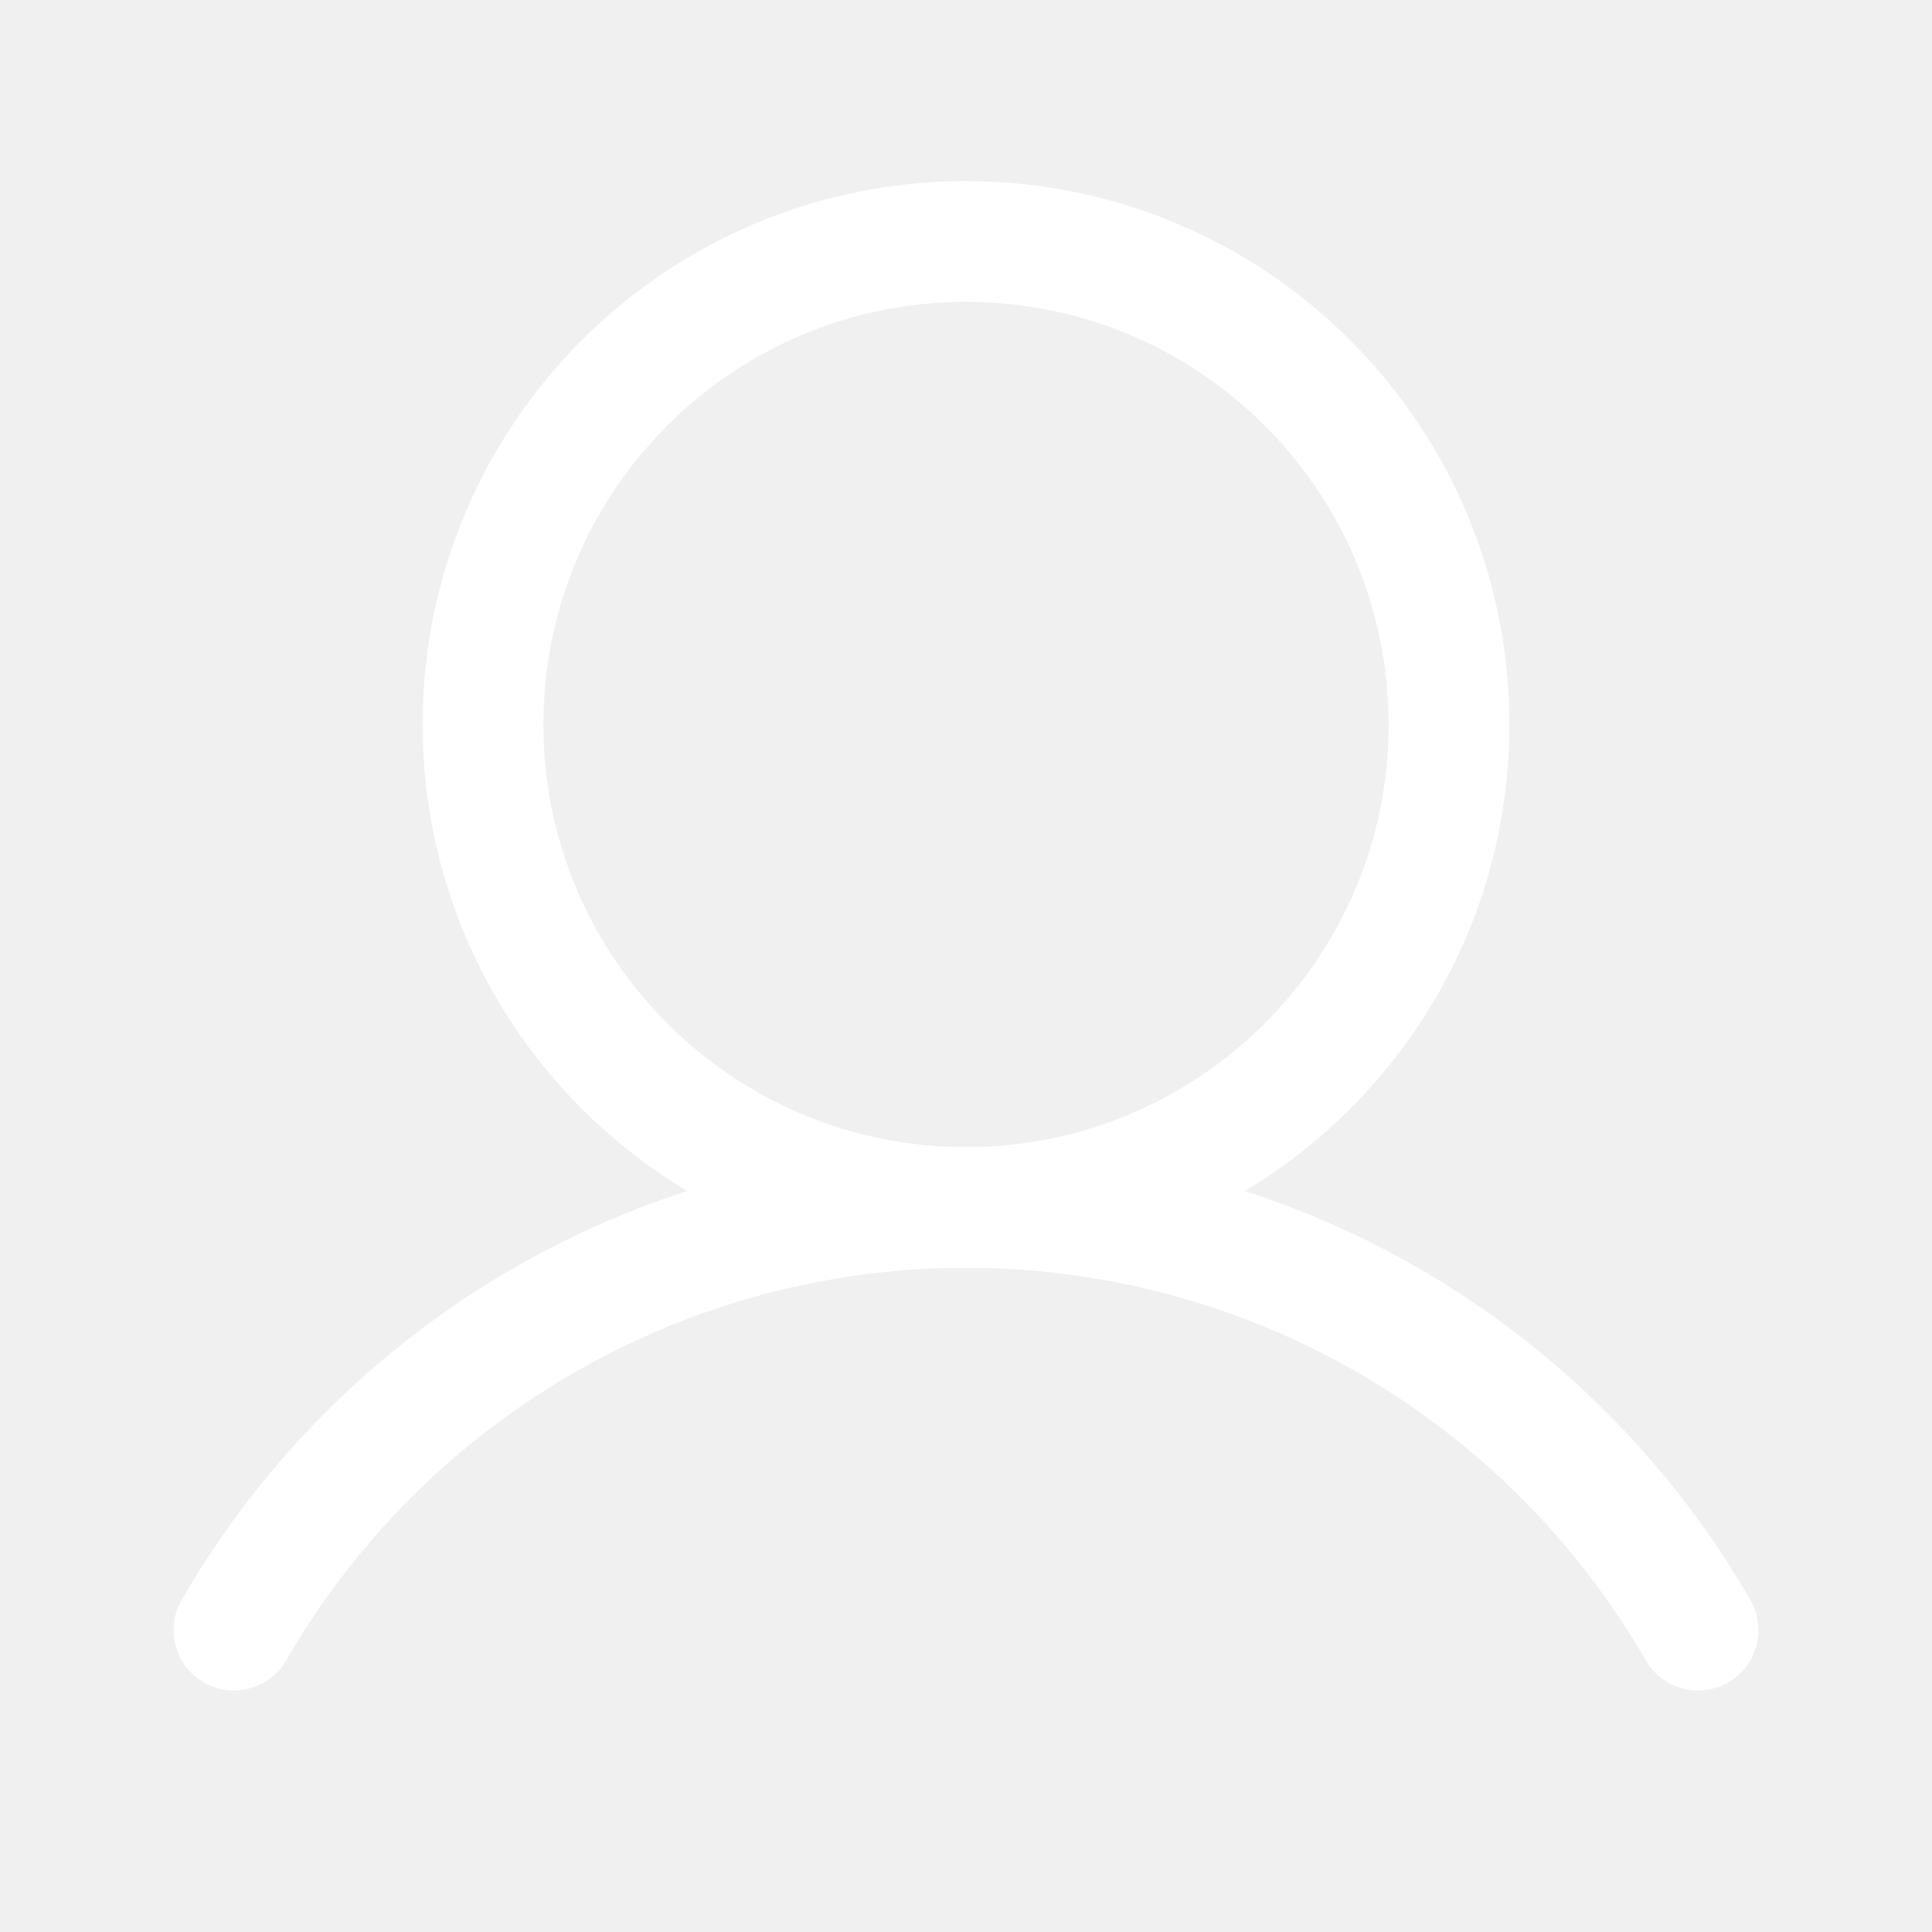
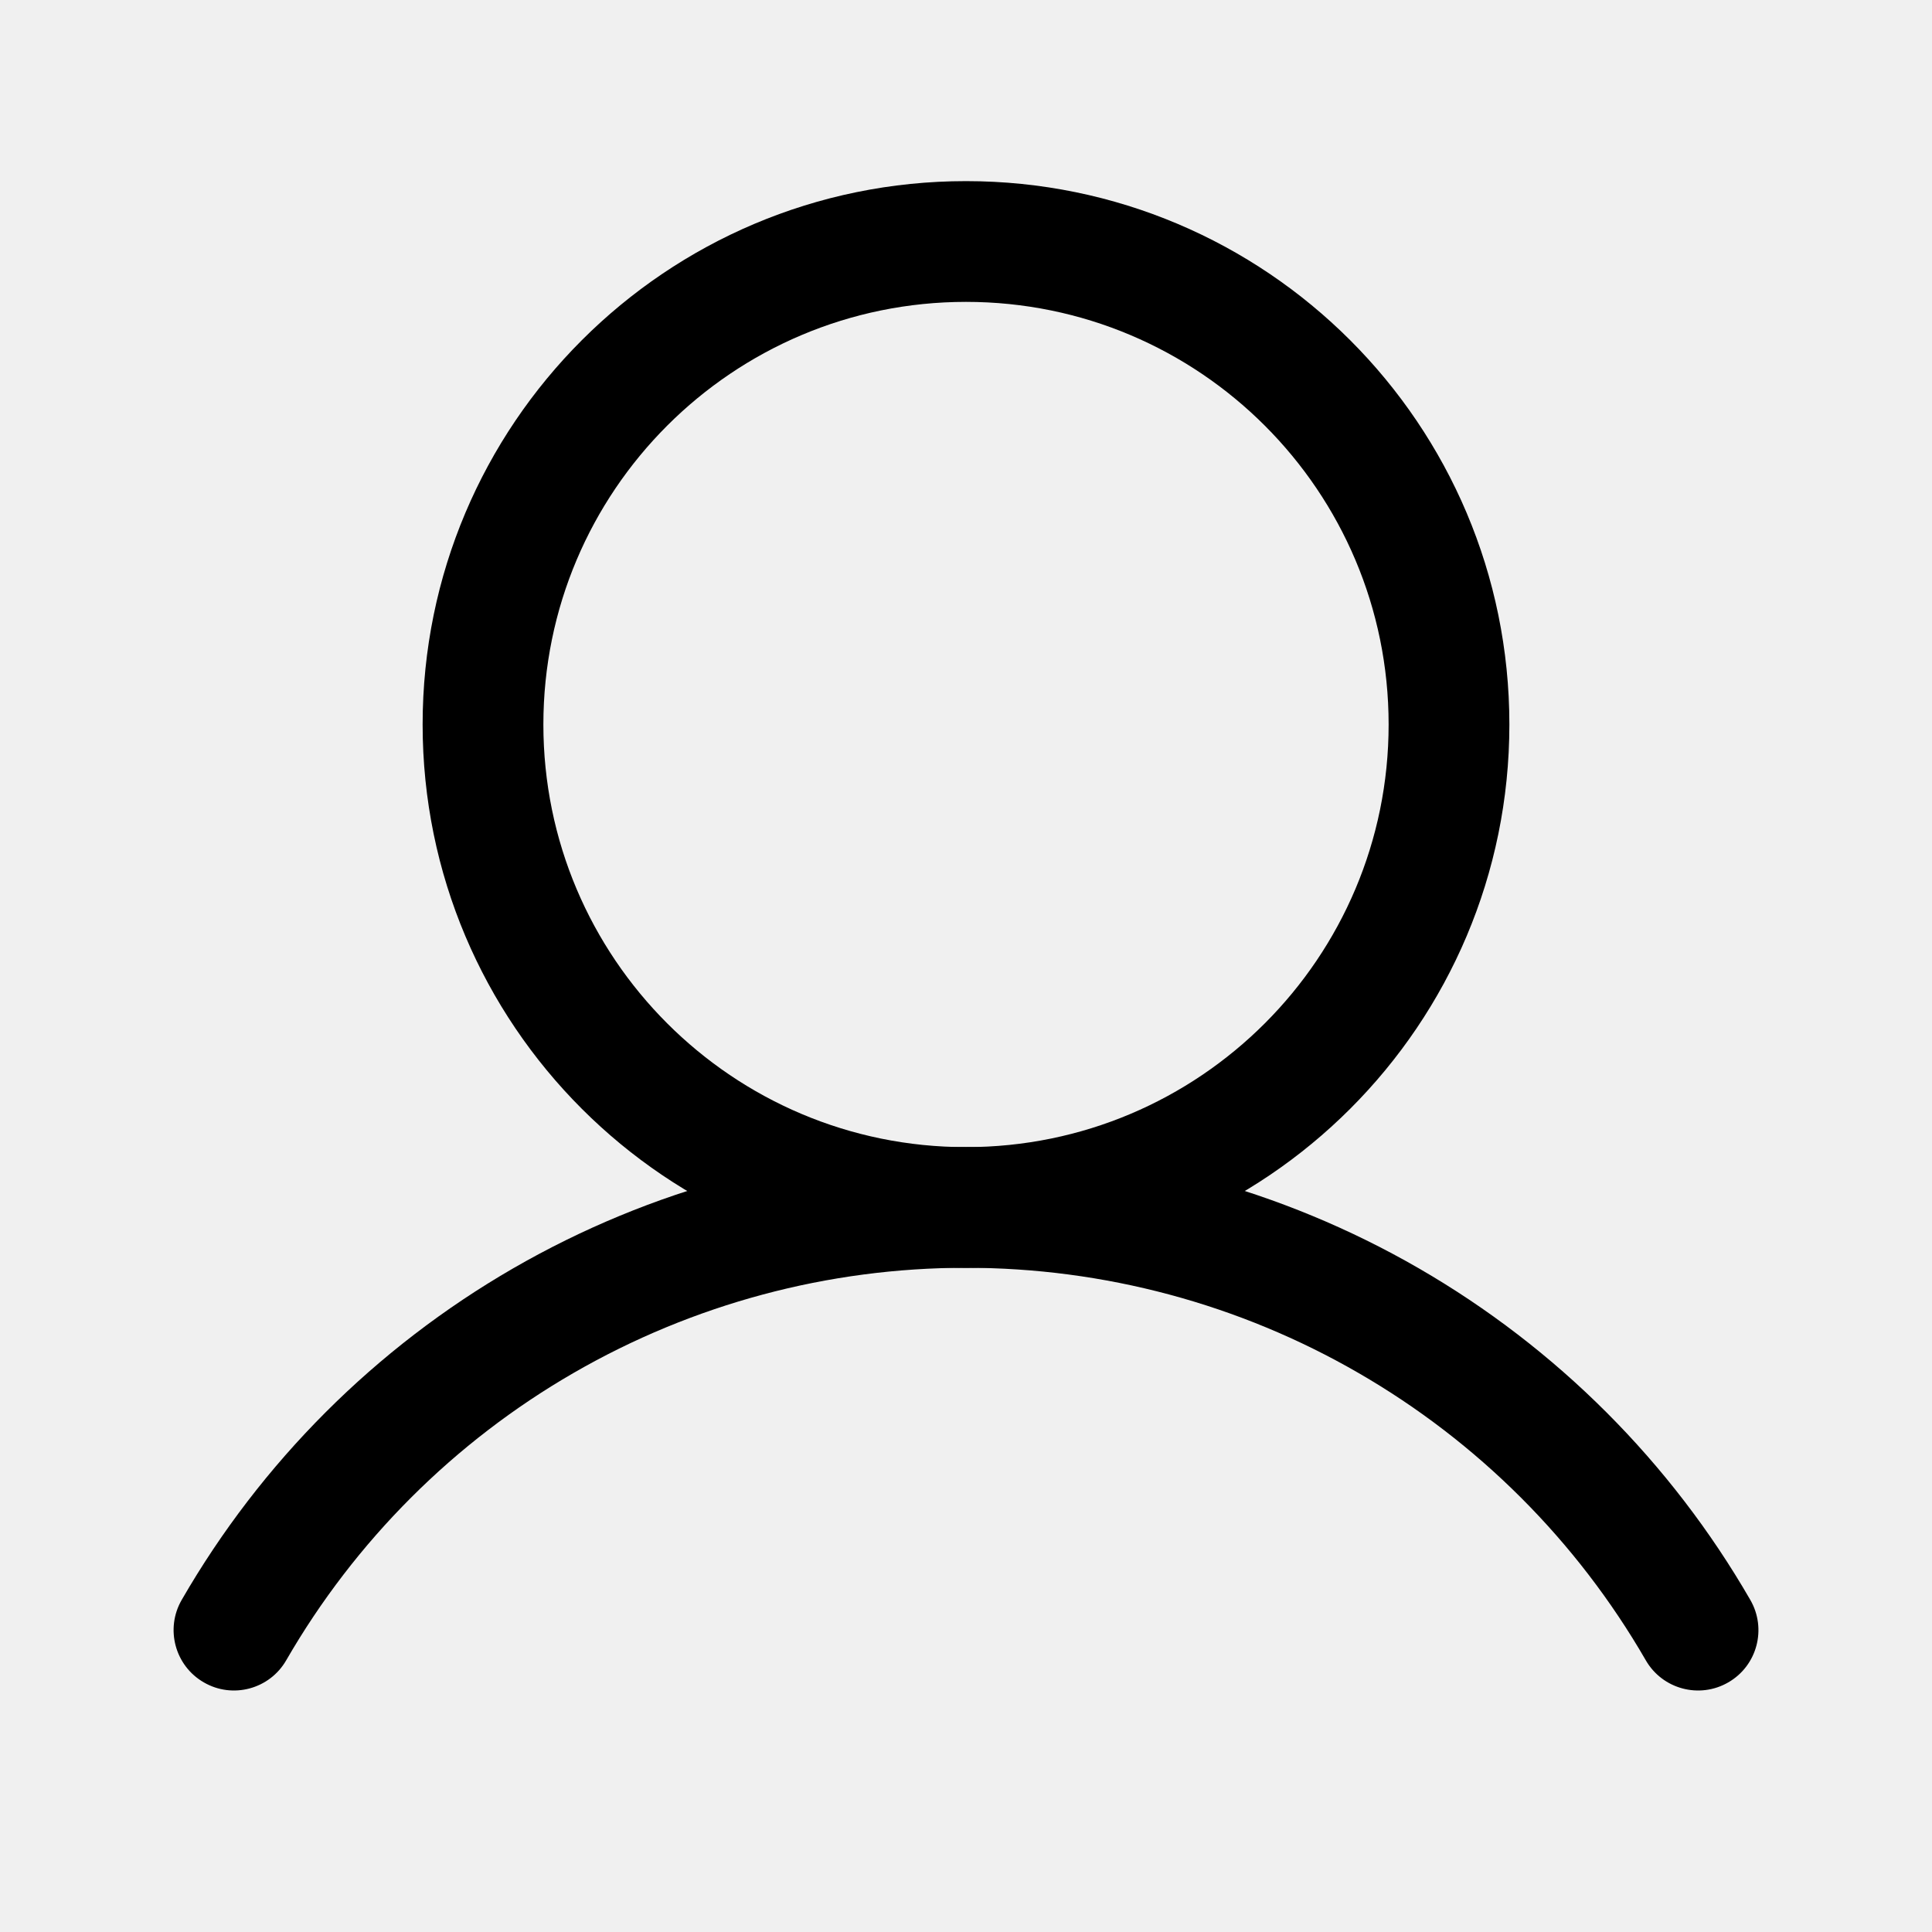
- <svg xmlns="http://www.w3.org/2000/svg" width="" height="" viewBox="0 0 20 20" fill="none">
-   <path fill-rule="evenodd" clip-rule="evenodd" d="M10 3.125C7.584 3.125 5.625 5.084 5.625 7.5C5.625 9.916 7.584 11.875 10 11.875C12.416 11.875 14.375 9.916 14.375 7.5C14.375 5.084 12.416 3.125 10 3.125ZM4.375 7.5C4.375 4.393 6.893 1.875 10 1.875C13.107 1.875 15.625 4.393 15.625 7.5C15.625 10.607 13.107 13.125 10 13.125C6.893 13.125 4.375 10.607 4.375 7.5Z" fill="white" />
-   <path fill-rule="evenodd" clip-rule="evenodd" d="M10 13.124C8.574 13.124 7.173 13.499 5.937 14.213C4.702 14.926 3.676 15.952 2.963 17.187C2.791 17.486 2.408 17.589 2.11 17.416C1.811 17.244 1.708 16.861 1.881 16.562C2.703 15.137 3.887 13.953 5.312 13.13C6.737 12.307 8.354 11.874 10 11.874C11.646 11.874 13.263 12.307 14.688 13.13C16.113 13.953 17.297 15.137 18.119 16.562C18.292 16.861 18.19 17.244 17.891 17.416C17.592 17.589 17.209 17.486 17.037 17.187C16.324 15.952 15.298 14.926 14.063 14.213C12.828 13.499 11.427 13.124 10 13.124Z" fill="white" />
+ <svg width="" height="" viewBox="0 0 20 20" fill="">
+   <path fill-rule="evenodd" clip-rule="evenodd" d="M10 3.125C7.584 3.125 5.625 5.084 5.625 7.5C5.625 9.916 7.584 11.875 10 11.875C12.416 11.875 14.375 9.916 14.375 7.5C14.375 5.084 12.416 3.125 10 3.125ZM4.375 7.5C4.375 4.393 6.893 1.875 10 1.875C13.107 1.875 15.625 4.393 15.625 7.5C15.625 10.607 13.107 13.125 10 13.125C6.893 13.125 4.375 10.607 4.375 7.5Z" fill="currentColor " />
+   <path fill-rule="evenodd" clip-rule="evenodd" d="M10 13.124C8.574 13.124 7.173 13.499 5.937 14.213C4.702 14.926 3.676 15.952 2.963 17.187C2.791 17.486 2.408 17.589 2.11 17.416C1.811 17.244 1.708 16.861 1.881 16.562C2.703 15.137 3.887 13.953 5.312 13.13C6.737 12.307 8.354 11.874 10 11.874C11.646 11.874 13.263 12.307 14.688 13.13C16.113 13.953 17.297 15.137 18.119 16.562C18.292 16.861 18.19 17.244 17.891 17.416C17.592 17.589 17.209 17.486 17.037 17.187C16.324 15.952 15.298 14.926 14.063 14.213C12.828 13.499 11.427 13.124 10 13.124Z" fill="currentColor " />
</svg>
